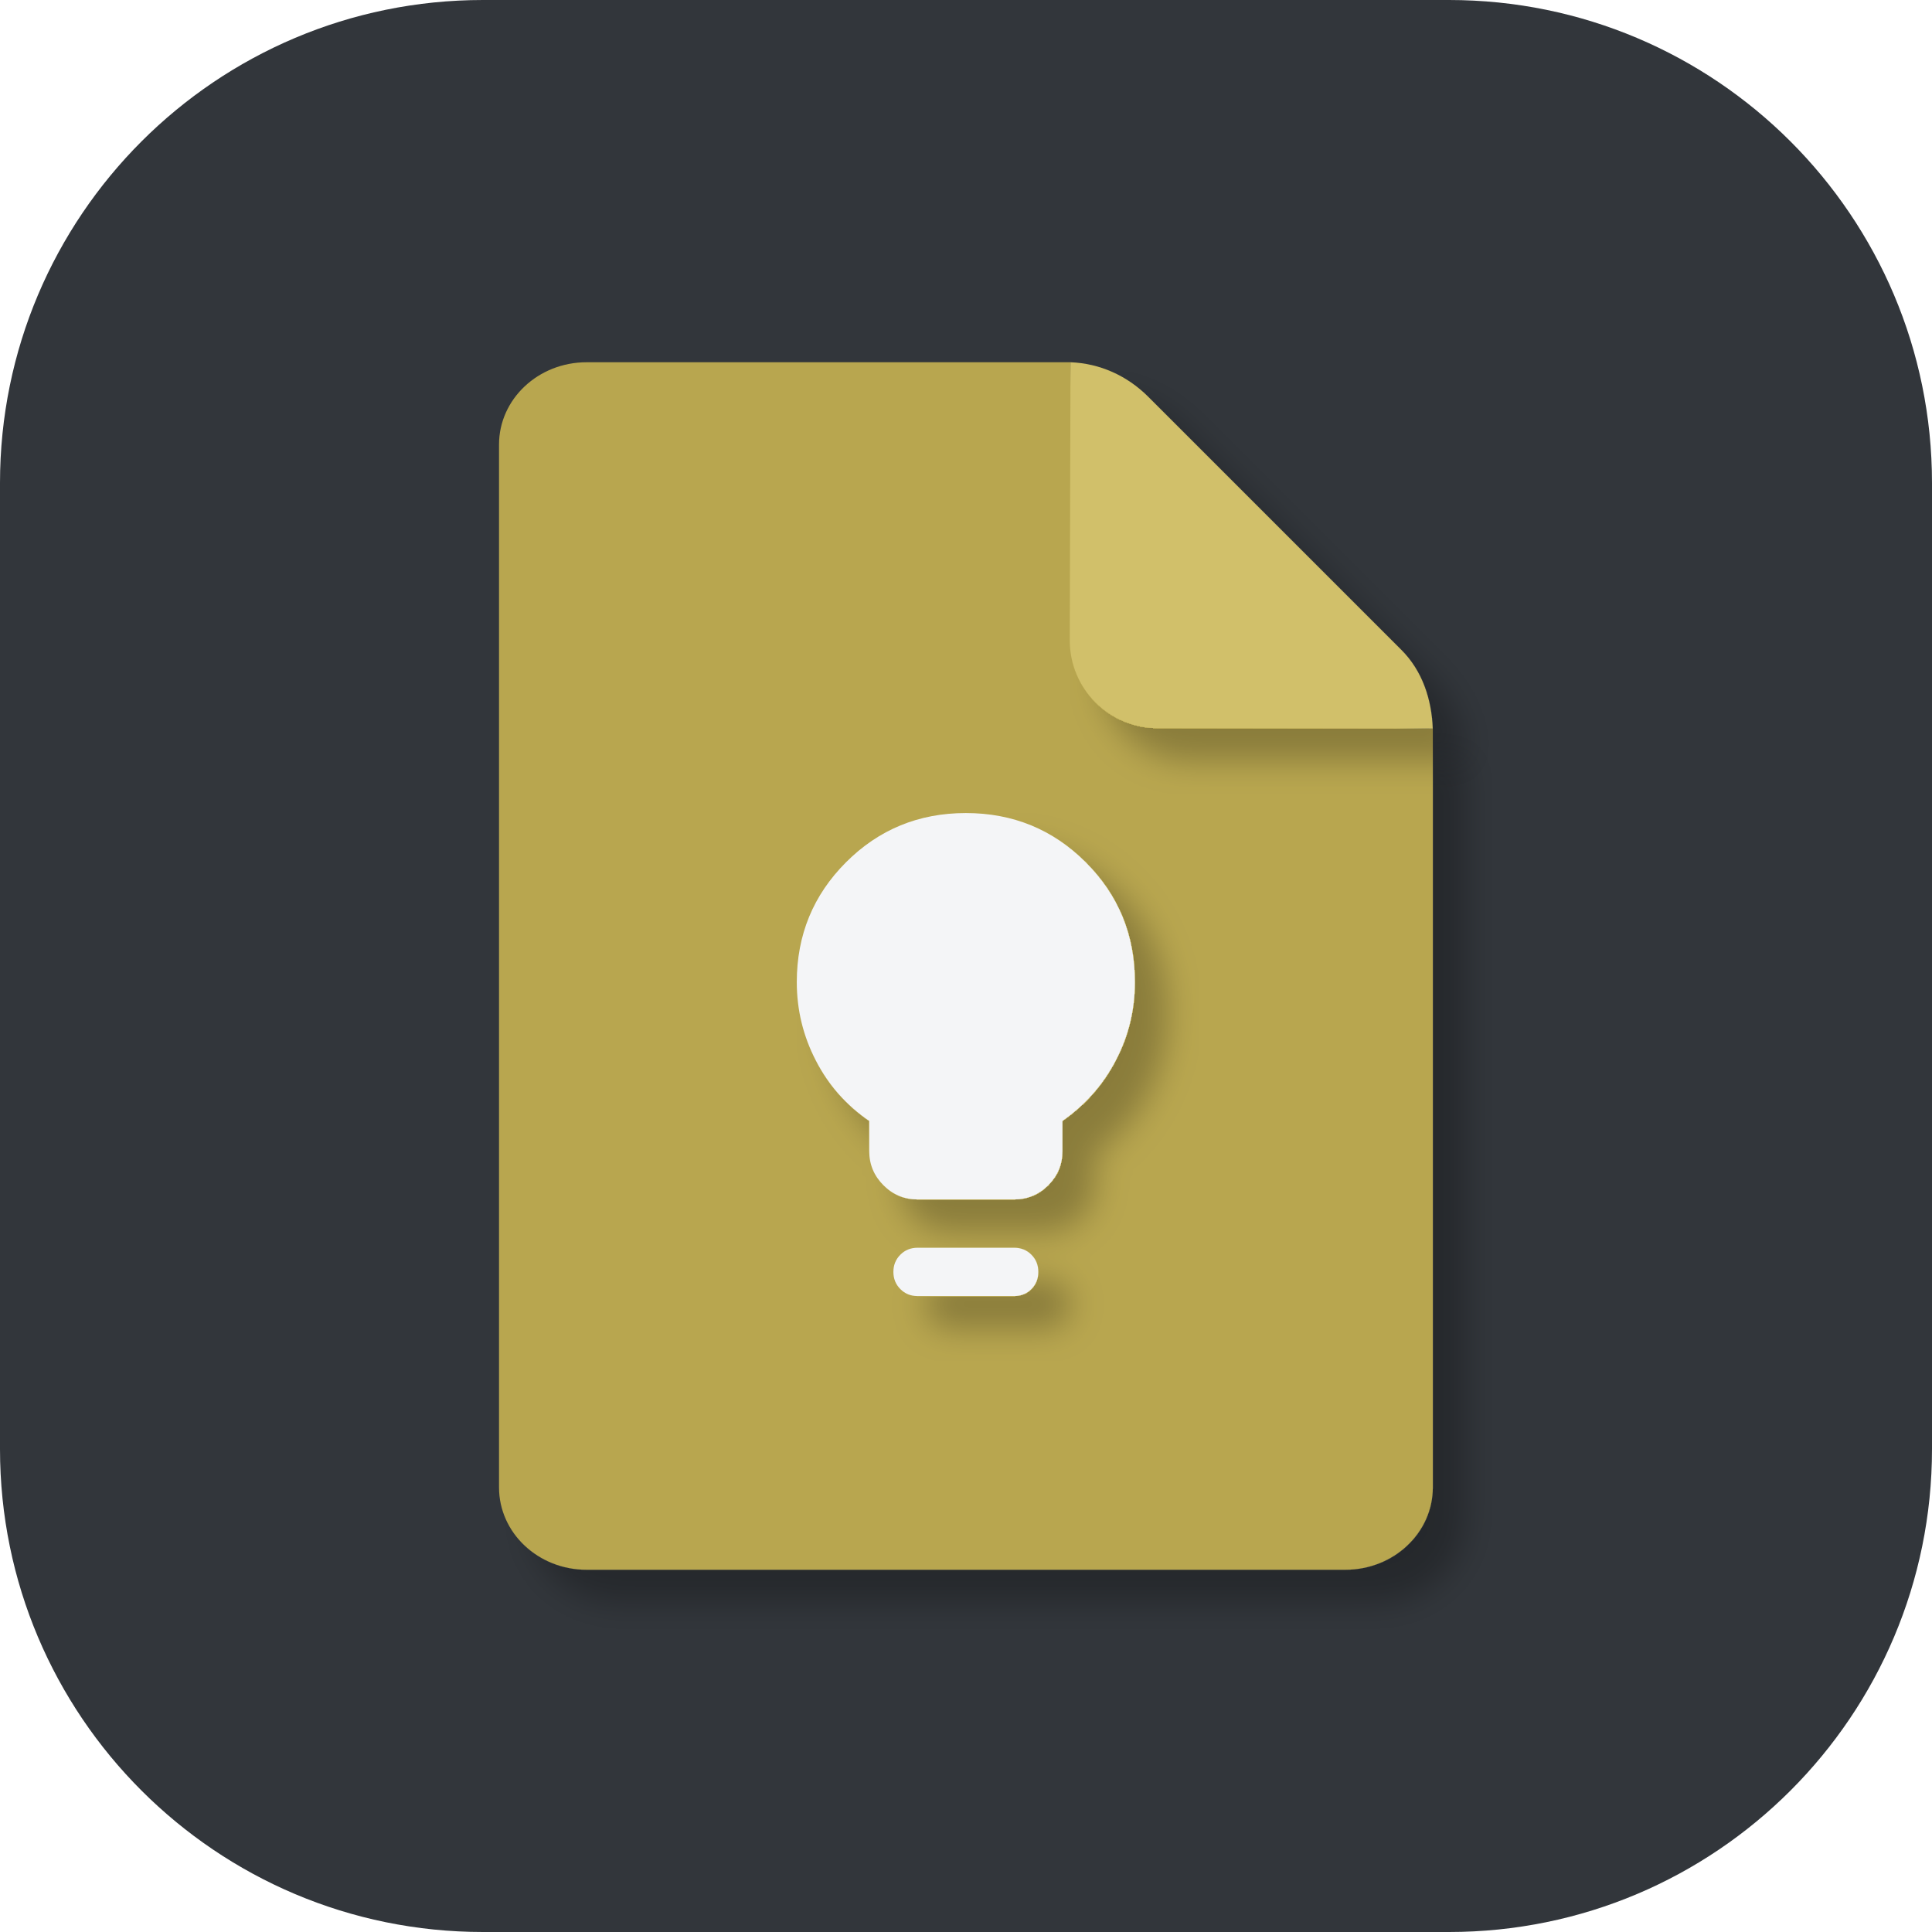
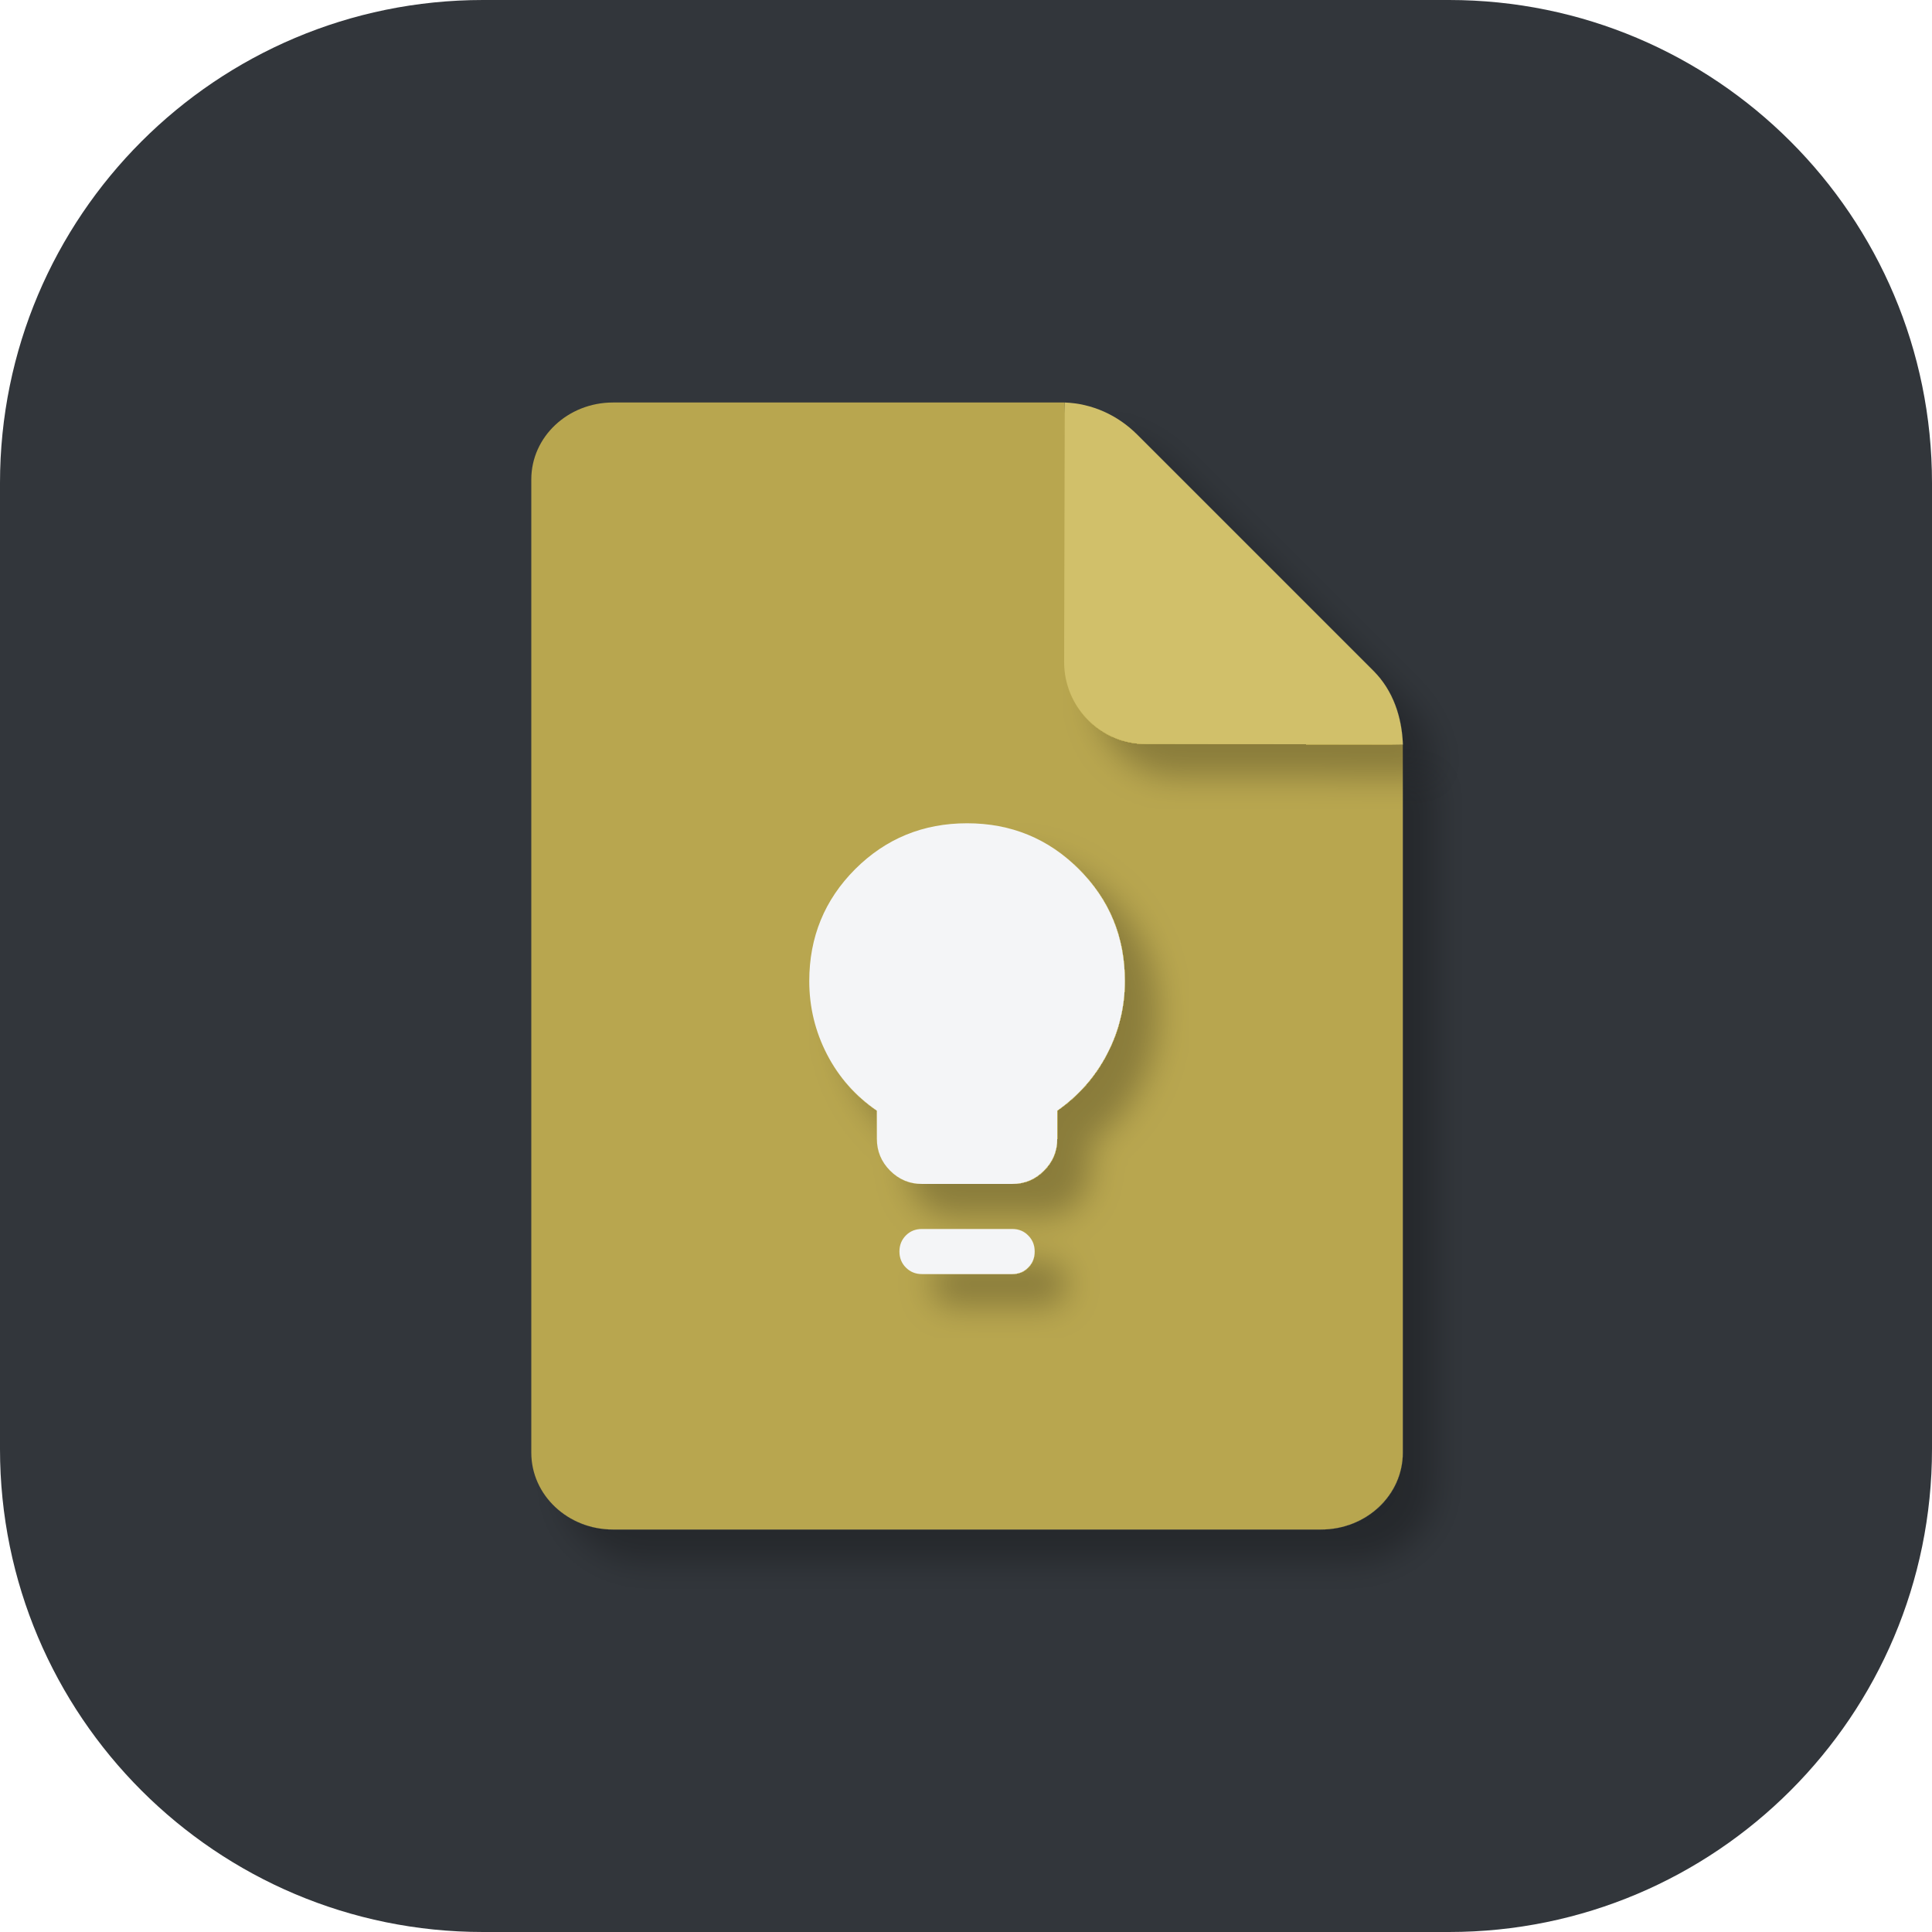
<svg xmlns="http://www.w3.org/2000/svg" width="24" height="24" viewBox="0 0 24 24" fill="none">
  <rect width="24" height="24" rx="6" fill="#32363B" />
-   <g filter="url(#filter0_d_259_912)">
-     <path d="M17.799 18.477V9.05L14.299 9C13.699 9 13.368 8.303 13.368 7.739L13.299 4.5H7.287C6.686 4.5 6.199 4.958 6.199 5.523V18.477C6.199 19.042 6.686 19.5 7.287 19.5H16.712C17.312 19.5 17.799 19.042 17.799 18.477Z" fill="#B8A64F" />
+   <g filter="url(#filter0_d_279_760)">
+     <path d="M17.426 18.046V9.247L14.16 9.2C13.599 9.2 13.29 8.55 13.29 8.023L13.226 5H7.615C7.054 5 6.6 5.427 6.6 5.955V18.046C6.6 18.573 7.054 19 7.615 19H16.411C16.972 19 17.426 18.573 17.426 18.046Z" fill="#B8A64F" />
  </g>
-   <g filter="url(#filter1_d_259_912)">
-     <path d="M13.298 4.5C13.663 4.514 14.001 4.667 14.261 4.926L17.409 8.074C17.668 8.333 17.784 8.685 17.798 9.05L14.38 9.045C13.777 9.045 13.289 8.557 13.289 7.955L13.298 4.5Z" fill="#D1C06A" />
+   <g filter="url(#filter1_d_279_760)">
+     <path d="M13.227 5C13.568 5.013 13.883 5.156 14.126 5.398L17.064 8.336C17.305 8.578 17.414 8.906 17.427 9.247L14.237 9.242C13.675 9.242 13.219 8.787 13.219 8.224L13.227 5Z" fill="#D1C06A" />
  </g>
-   <g filter="url(#filter2_d_259_912)">
-     <path d="M11.398 14.9C11.233 14.9 11.092 14.841 10.975 14.724C10.857 14.606 10.798 14.465 10.798 14.3V13.925C10.513 13.73 10.292 13.48 10.135 13.175C9.977 12.87 9.898 12.545 9.898 12.2C9.898 11.615 10.102 11.119 10.51 10.711C10.917 10.304 11.413 10.1 11.998 10.1C12.583 10.1 13.08 10.304 13.487 10.711C13.895 11.119 14.098 11.615 14.098 12.2C14.098 12.545 14.02 12.869 13.862 13.171C13.705 13.474 13.483 13.725 13.198 13.925V14.3C13.198 14.465 13.14 14.606 13.022 14.724C12.905 14.841 12.763 14.9 12.598 14.9H11.398ZM11.398 16.1C11.313 16.1 11.242 16.071 11.185 16.014C11.127 15.956 11.098 15.885 11.098 15.8C11.098 15.715 11.127 15.644 11.185 15.586C11.242 15.529 11.313 15.5 11.398 15.5H12.598C12.683 15.5 12.755 15.529 12.812 15.586C12.87 15.644 12.898 15.715 12.898 15.8C12.898 15.885 12.87 15.956 12.812 16.014C12.755 16.071 12.683 16.1 12.598 16.1H11.398Z" fill="#F4F5F7" />
+   <g filter="url(#filter2_d_279_760)">
+     <path d="M11.453 14.707C11.299 14.707 11.167 14.652 11.057 14.542C10.948 14.432 10.893 14.301 10.893 14.147V13.797C10.627 13.615 10.42 13.381 10.273 13.097C10.126 12.812 10.053 12.509 10.053 12.187C10.053 11.641 10.243 11.178 10.623 10.797C11.004 10.417 11.467 10.227 12.013 10.227C12.559 10.227 13.022 10.417 13.402 10.797C13.783 11.178 13.973 11.641 13.973 12.187C13.973 12.509 13.899 12.811 13.752 13.093C13.605 13.376 13.399 13.61 13.133 13.797V14.147C13.133 14.301 13.078 14.432 12.968 14.542C12.859 14.652 12.727 14.707 12.573 14.707H11.453ZM11.453 15.827C11.373 15.827 11.307 15.8 11.253 15.746C11.2 15.693 11.173 15.626 11.173 15.547C11.173 15.467 11.2 15.401 11.253 15.347C11.307 15.293 11.373 15.267 11.453 15.267H12.573C12.652 15.267 12.719 15.293 12.772 15.347C12.826 15.401 12.853 15.467 12.853 15.547C12.853 15.626 12.826 15.693 12.772 15.746C12.719 15.8 12.652 15.827 12.573 15.827H11.453Z" fill="#F4F5F7" />
  </g>
  <defs>
-     <filter id="filter0_d_259_912" x="6.199" y="4.5" width="12.402" height="15.8" filterUnits="userSpaceOnUse" color-interpolation-filters="sRGB">
+     <filter id="filter0_d_279_760" x="6.6" y="5" width="11.626" height="14.8" filterUnits="userSpaceOnUse" color-interpolation-filters="sRGB">
      <feFlood flood-opacity="0" result="BackgroundImageFix" />
      <feColorMatrix in="SourceAlpha" type="matrix" values="0 0 0 0 0 0 0 0 0 0 0 0 0 0 0 0 0 0 127 0" result="hardAlpha" />
      <feOffset dx="0.4" dy="0.4" />
      <feGaussianBlur stdDeviation="0.2" />
      <feComposite in2="hardAlpha" operator="out" />
      <feColorMatrix type="matrix" values="0 0 0 0 0 0 0 0 0 0 0 0 0 0 0 0 0 0 0.25 0" />
-       <feBlend mode="normal" in2="BackgroundImageFix" result="effect1_dropShadow_259_912" />
-       <feBlend mode="normal" in="SourceGraphic" in2="effect1_dropShadow_259_912" result="shape" />
+       <feBlend mode="normal" in2="BackgroundImageFix" result="effect1_dropShadow_279_760" />
+       <feBlend mode="normal" in="SourceGraphic" in2="effect1_dropShadow_279_760" result="shape" />
    </filter>
-     <filter id="filter1_d_259_912" x="13.289" y="4.5" width="5.308" height="5.35" filterUnits="userSpaceOnUse" color-interpolation-filters="sRGB">
+     <filter id="filter1_d_279_760" x="13.219" y="5" width="5.009" height="5.047" filterUnits="userSpaceOnUse" color-interpolation-filters="sRGB">
      <feFlood flood-opacity="0" result="BackgroundImageFix" />
      <feColorMatrix in="SourceAlpha" type="matrix" values="0 0 0 0 0 0 0 0 0 0 0 0 0 0 0 0 0 0 127 0" result="hardAlpha" />
      <feOffset dx="0.4" dy="0.4" />
      <feGaussianBlur stdDeviation="0.2" />
      <feComposite in2="hardAlpha" operator="out" />
      <feColorMatrix type="matrix" values="0 0 0 0 0 0 0 0 0 0 0 0 0 0 0 0 0 0 0.25 0" />
-       <feBlend mode="normal" in2="BackgroundImageFix" result="effect1_dropShadow_259_912" />
-       <feBlend mode="normal" in="SourceGraphic" in2="effect1_dropShadow_259_912" result="shape" />
+       <feBlend mode="normal" in2="BackgroundImageFix" result="effect1_dropShadow_279_760" />
+       <feBlend mode="normal" in="SourceGraphic" in2="effect1_dropShadow_279_760" result="shape" />
    </filter>
-     <filter id="filter2_d_259_912" x="9.898" y="10.1" width="4.999" height="6.8" filterUnits="userSpaceOnUse" color-interpolation-filters="sRGB">
+     <filter id="filter2_d_279_760" x="10.053" y="10.227" width="4.72" height="6.4" filterUnits="userSpaceOnUse" color-interpolation-filters="sRGB">
      <feFlood flood-opacity="0" result="BackgroundImageFix" />
      <feColorMatrix in="SourceAlpha" type="matrix" values="0 0 0 0 0 0 0 0 0 0 0 0 0 0 0 0 0 0 127 0" result="hardAlpha" />
      <feOffset dx="0.4" dy="0.4" />
      <feGaussianBlur stdDeviation="0.2" />
      <feComposite in2="hardAlpha" operator="out" />
      <feColorMatrix type="matrix" values="0 0 0 0 0 0 0 0 0 0 0 0 0 0 0 0 0 0 0.25 0" />
-       <feBlend mode="normal" in2="BackgroundImageFix" result="effect1_dropShadow_259_912" />
-       <feBlend mode="normal" in="SourceGraphic" in2="effect1_dropShadow_259_912" result="shape" />
+       <feBlend mode="normal" in2="BackgroundImageFix" result="effect1_dropShadow_279_760" />
+       <feBlend mode="normal" in="SourceGraphic" in2="effect1_dropShadow_279_760" result="shape" />
    </filter>
  </defs>
</svg>
